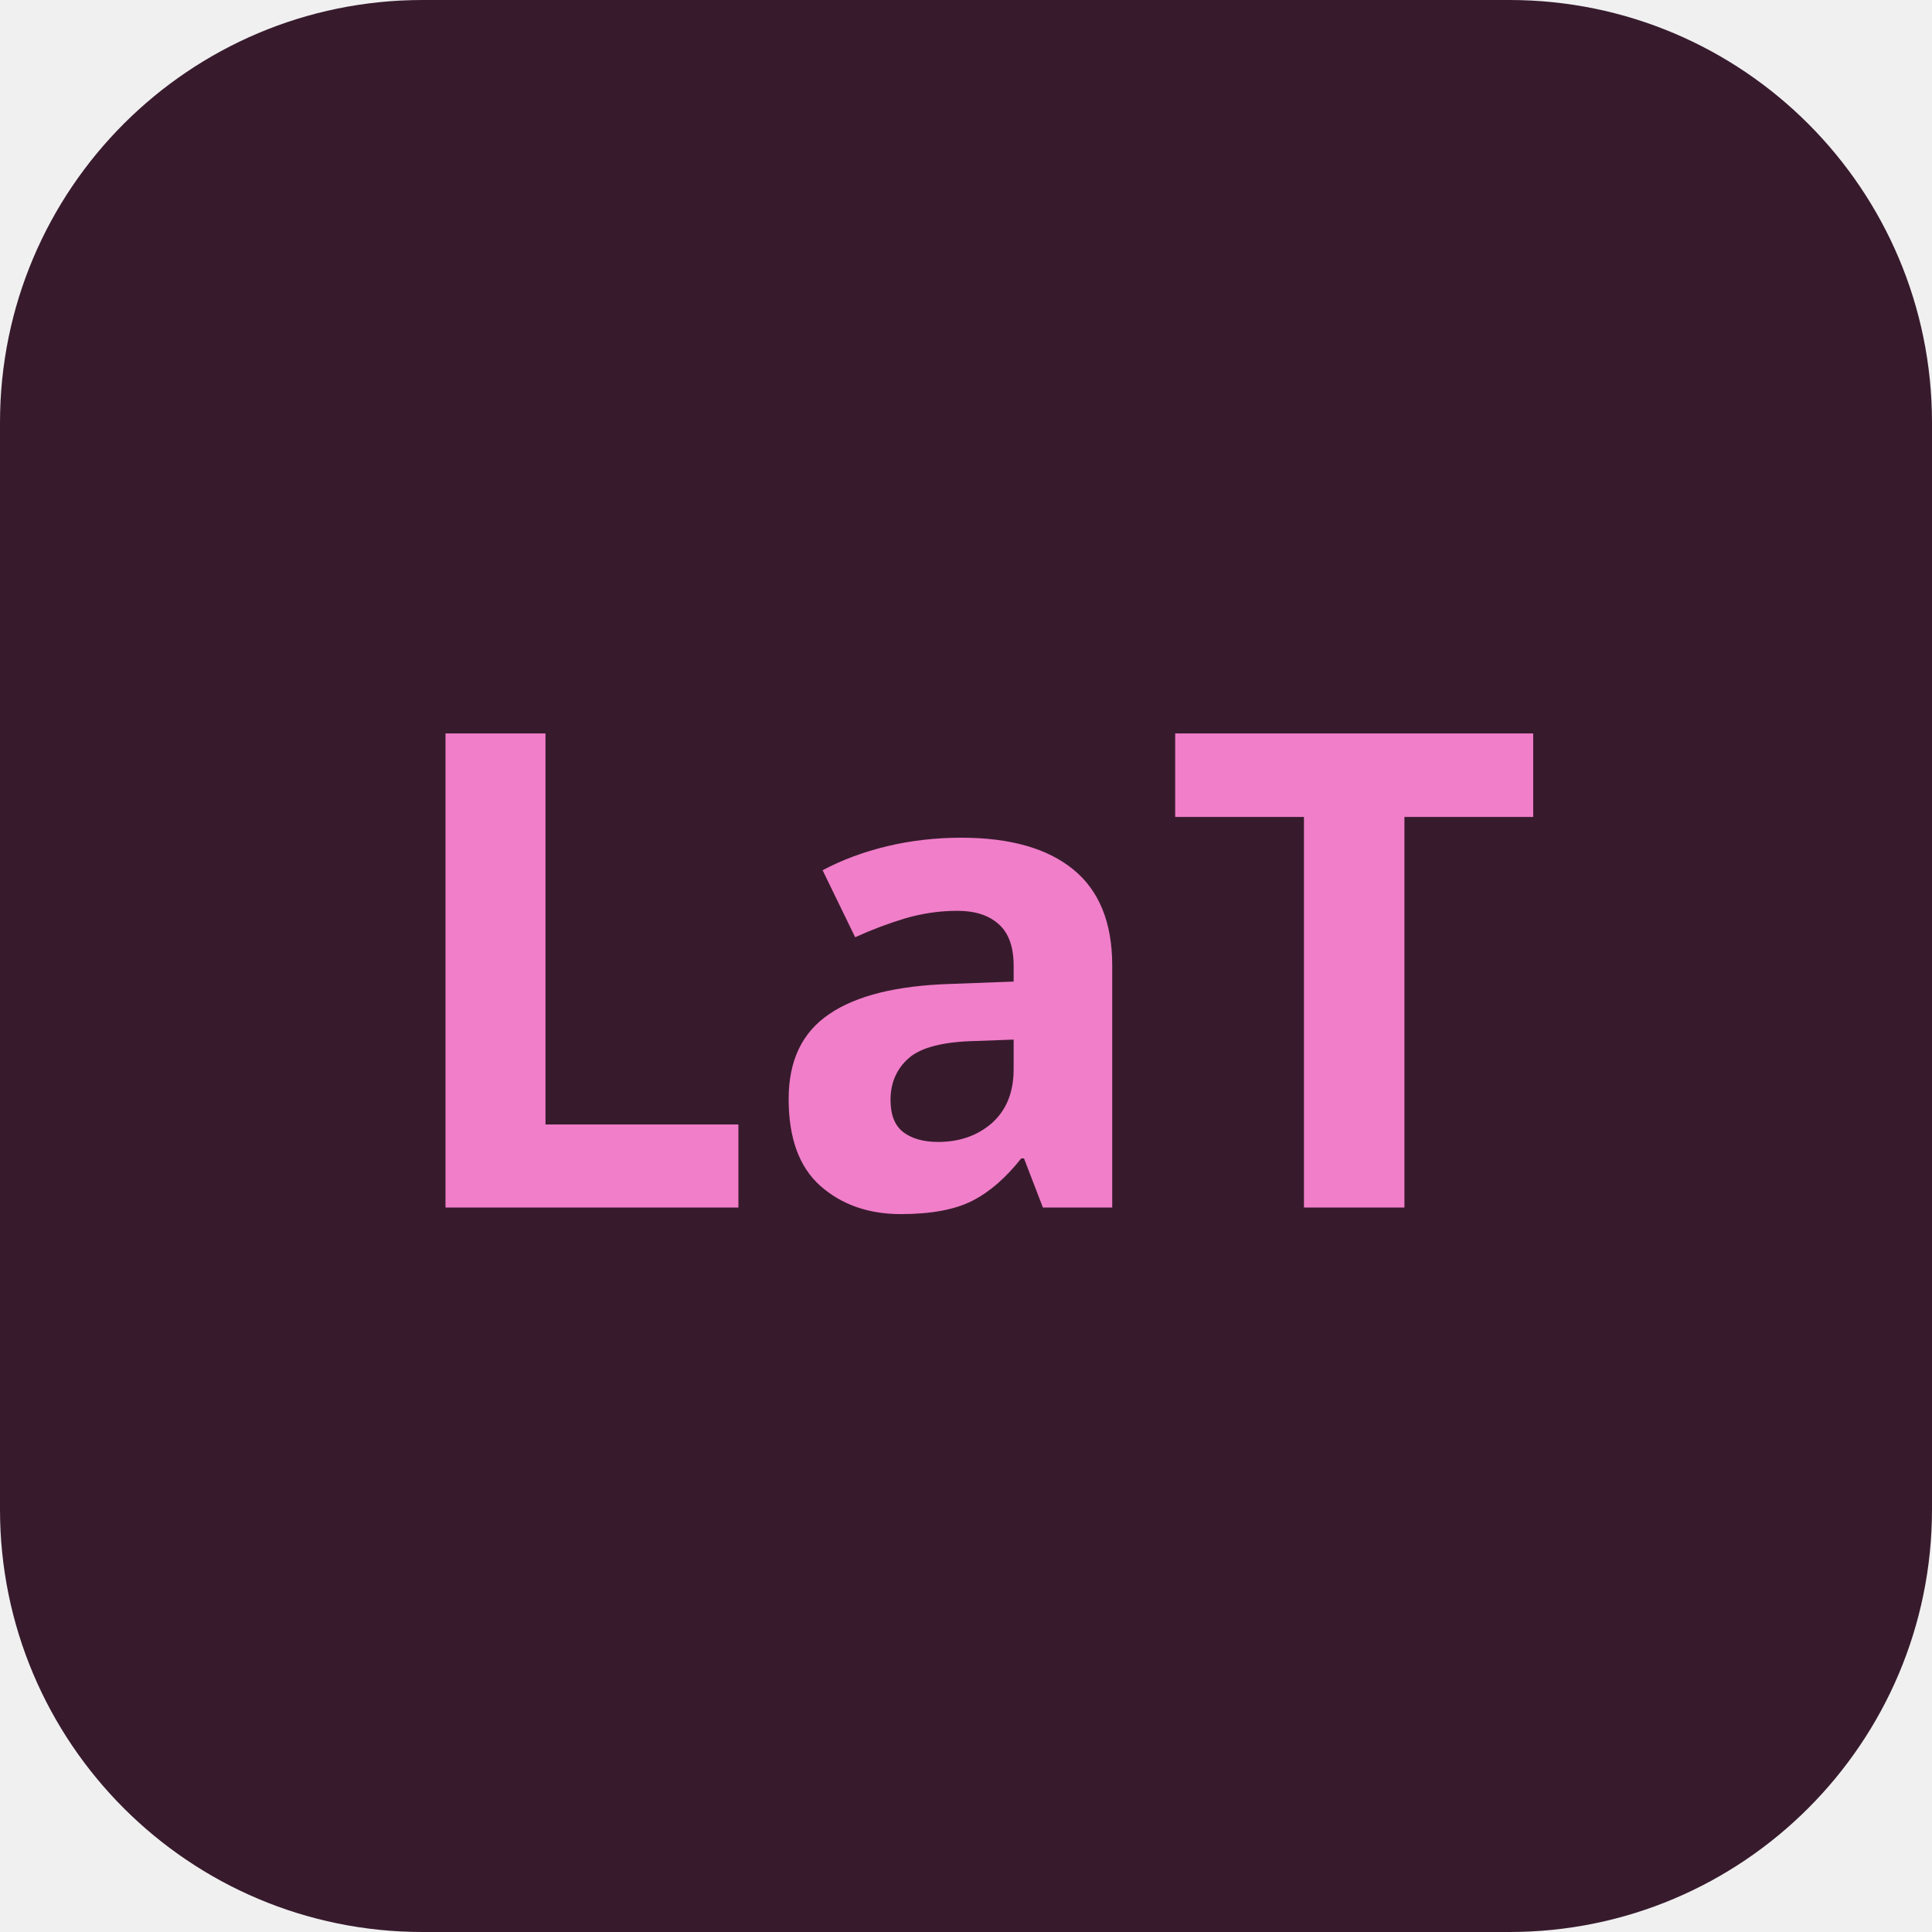
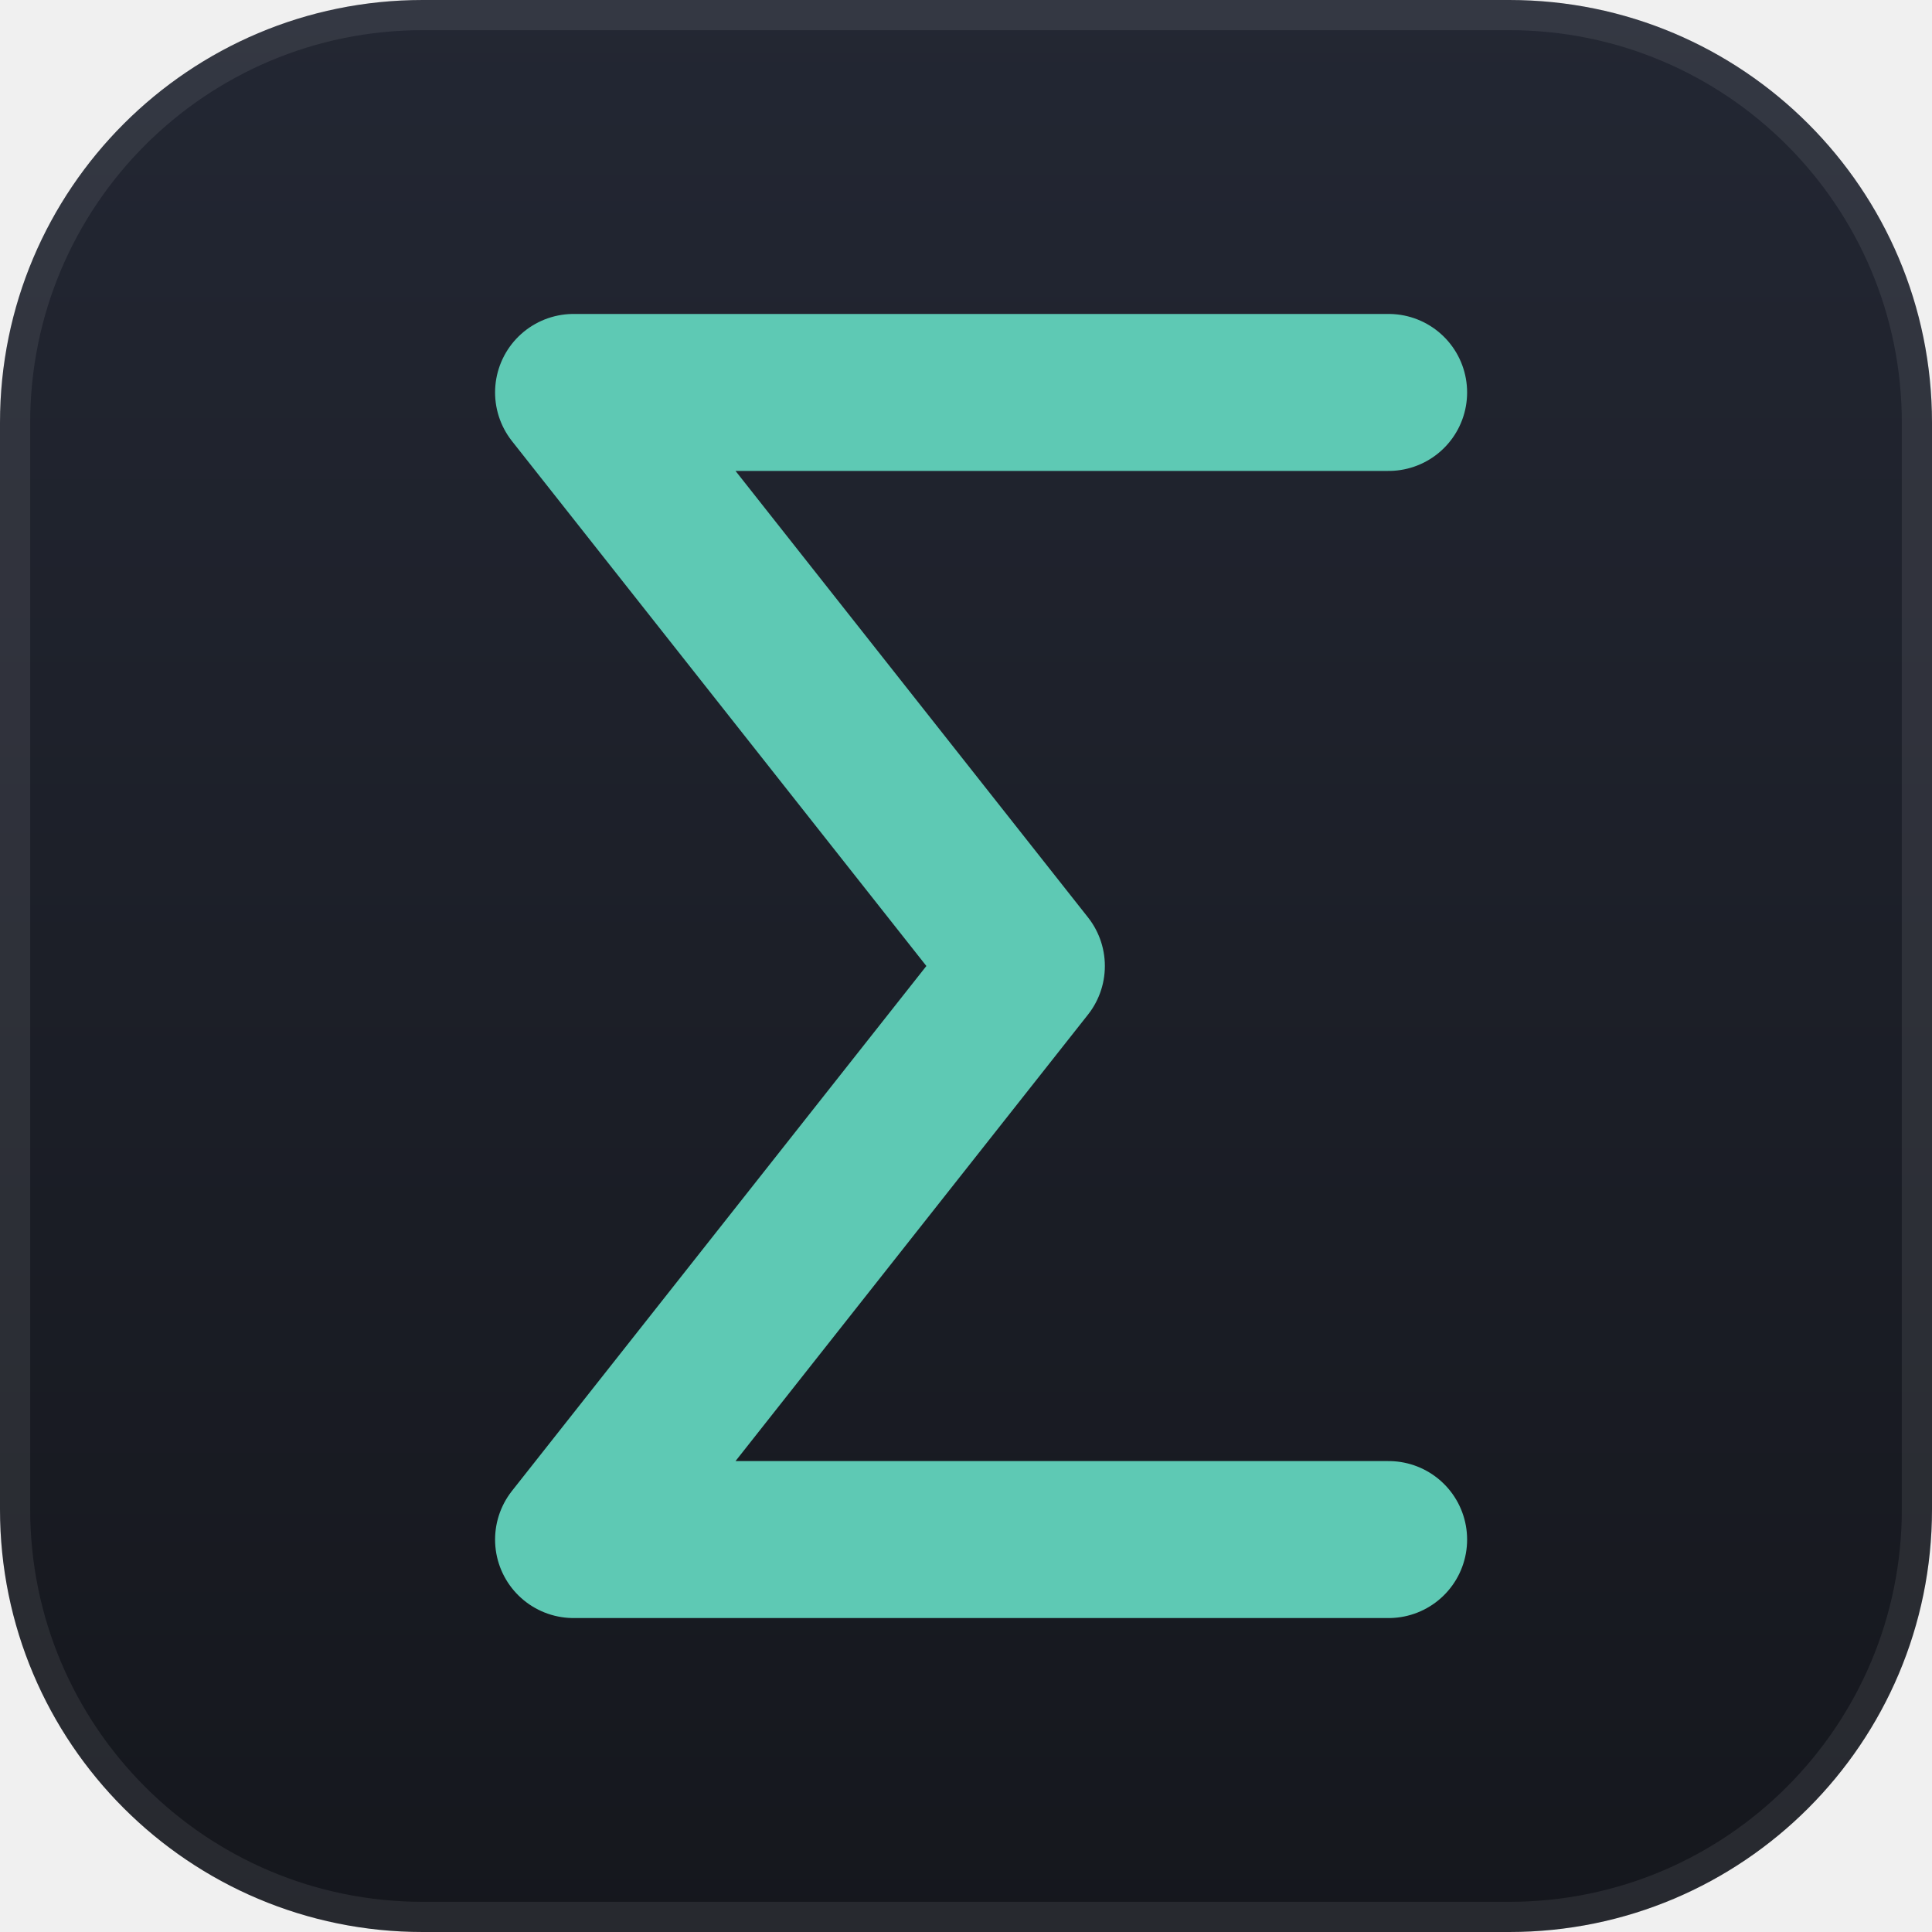
<svg xmlns="http://www.w3.org/2000/svg" viewBox="0 0 64 64">
-   <rect width="64" height="64" rx="14" fill="hsl(321 35% 16%)" />
-   <text x="32" y="40" font-family="sans-serif" font-size="22" font-weight="700" text-anchor="middle" fill="hsl(321 80% 72%)">LaT</text>
+   <defs>
+     <linearGradient id="bg" x1="0" y1="0" x2="0" y2="1">
+       <stop offset="0" stop-color="#232733" />
+       <stop offset="1" stop-color="#15171d" />
+     </linearGradient>
+   </defs>
+   <rect width="64" height="64" rx="14" fill="url(#bg)" />
+   <rect x=".5" y=".5" width="63" height="63" rx="13.5" fill="none" stroke="#fff" stroke-opacity=".08" />
+   <path d="M46 13H19L34 32L19 51H46" fill="none" stroke="#5ec9b4" stroke-width="5.2" stroke-linecap="round" stroke-linejoin="round" />
</svg>
